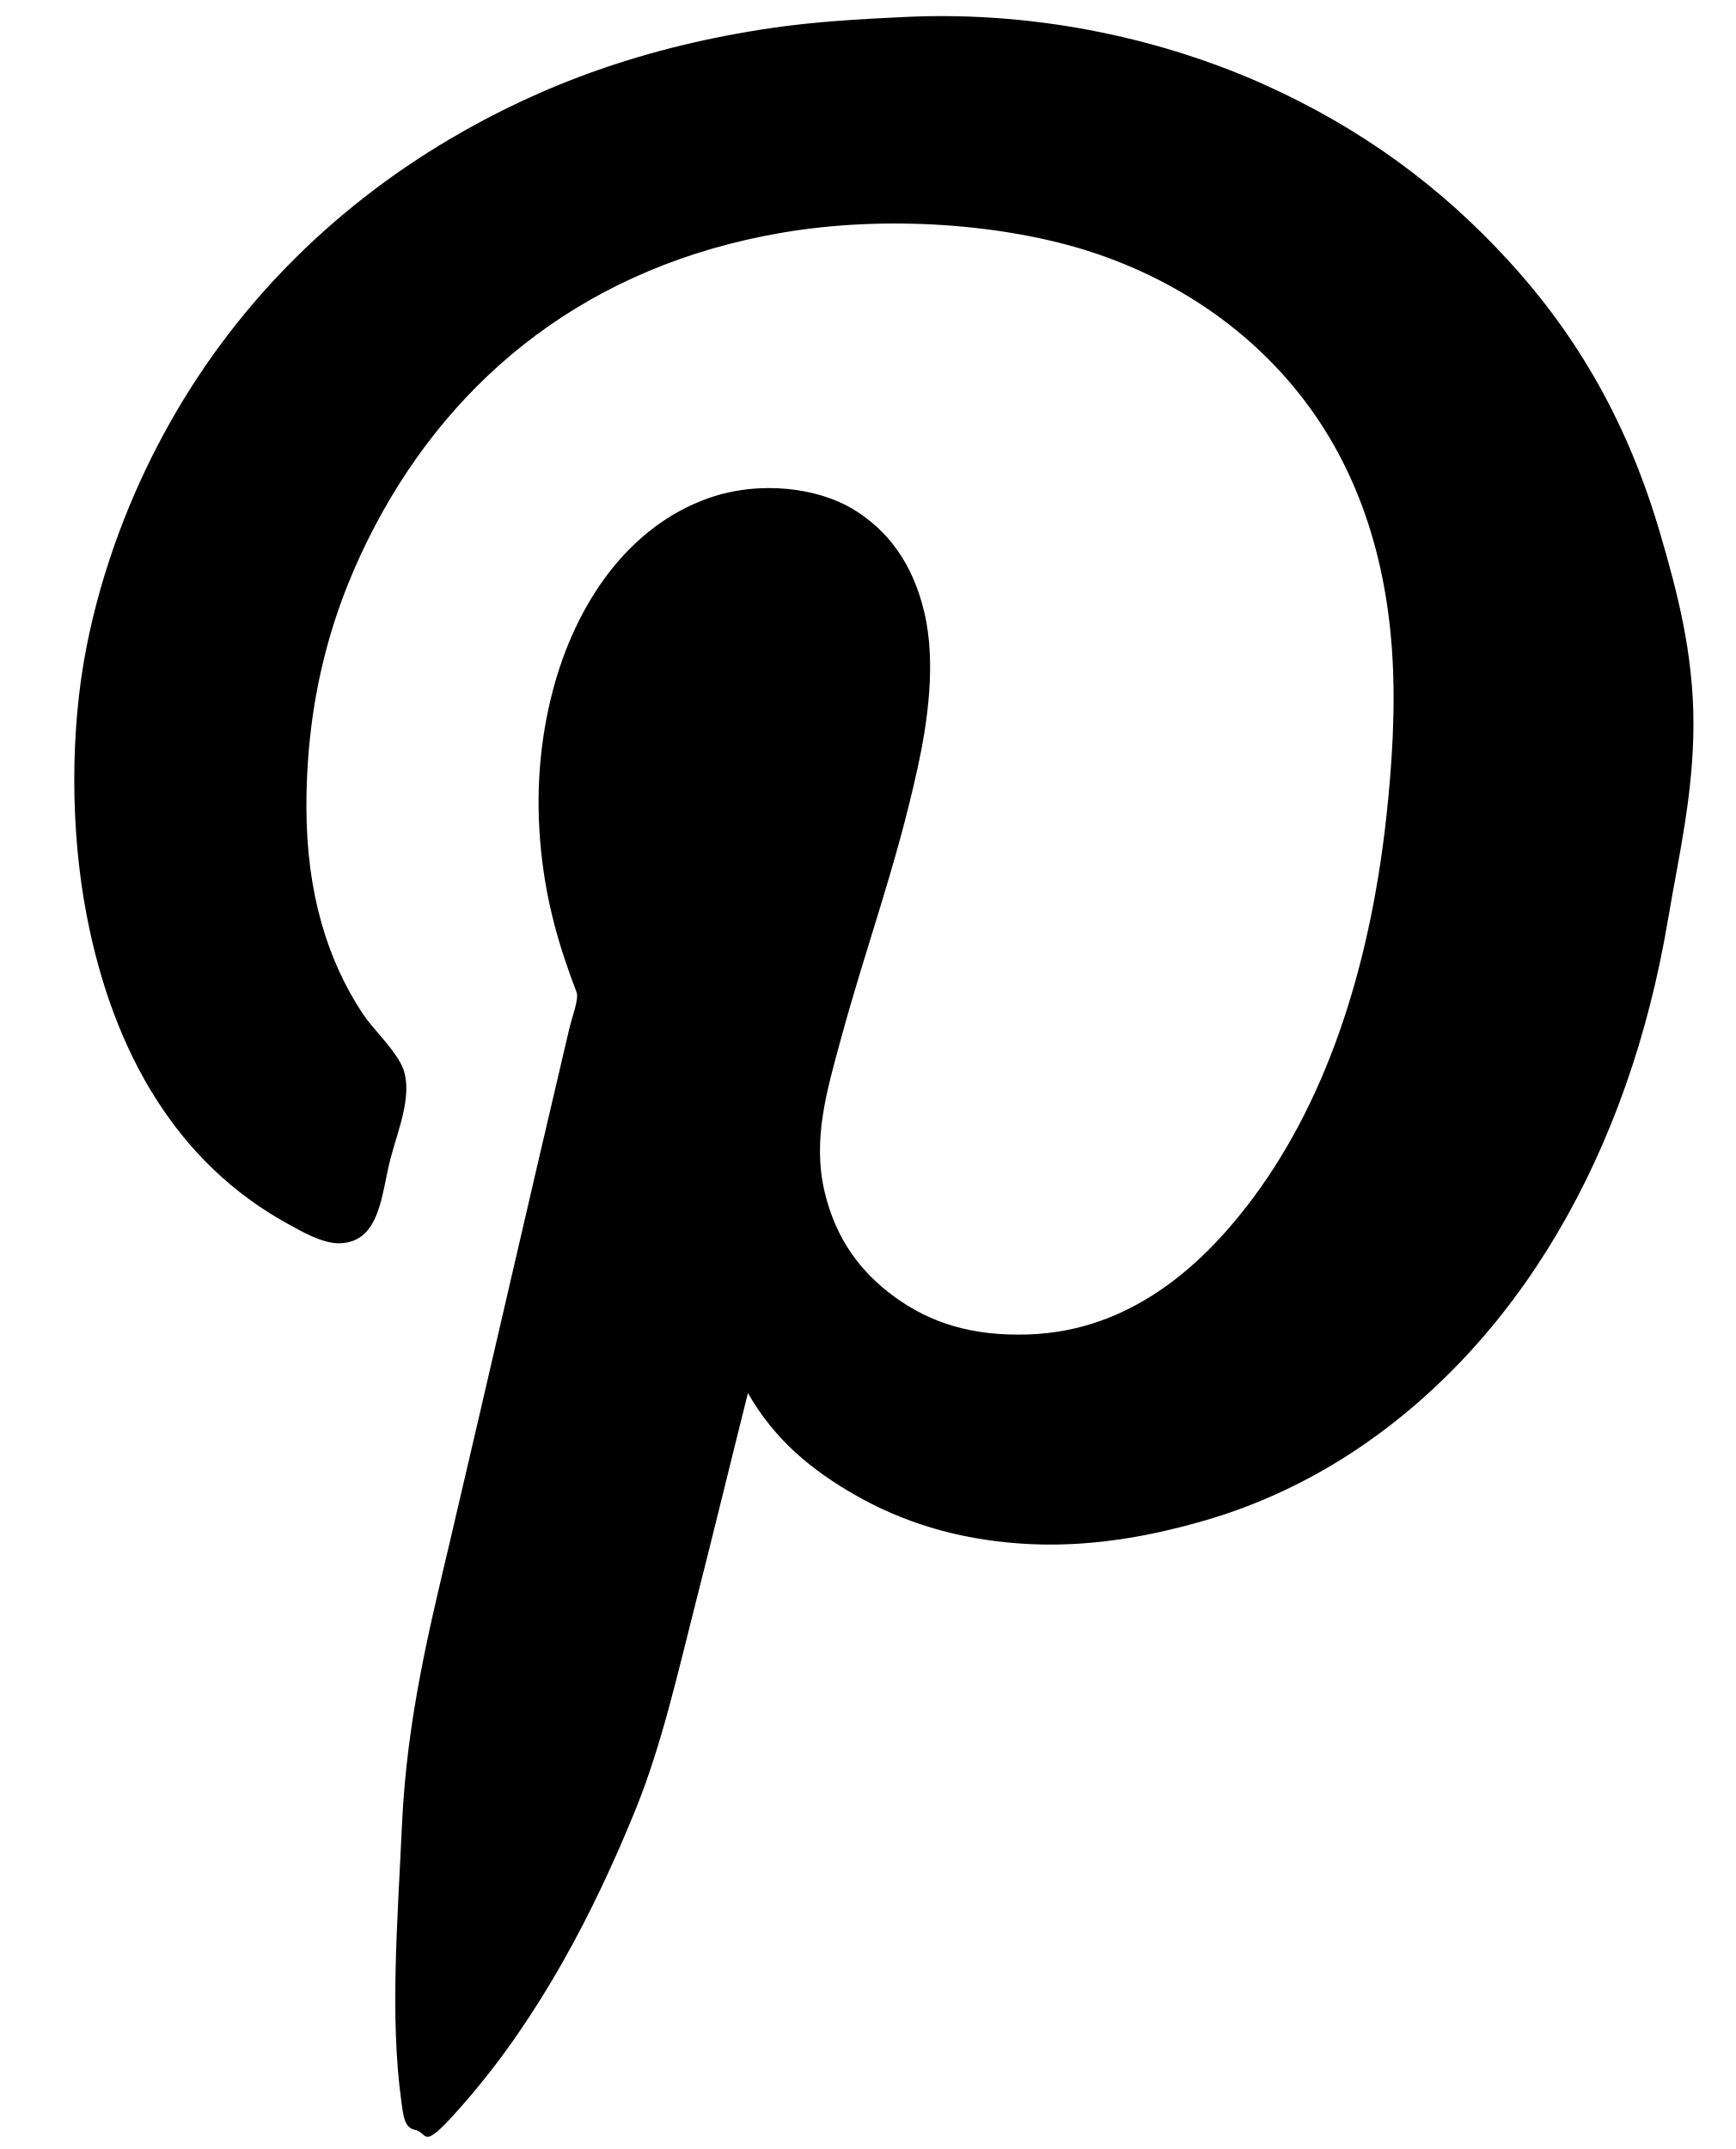
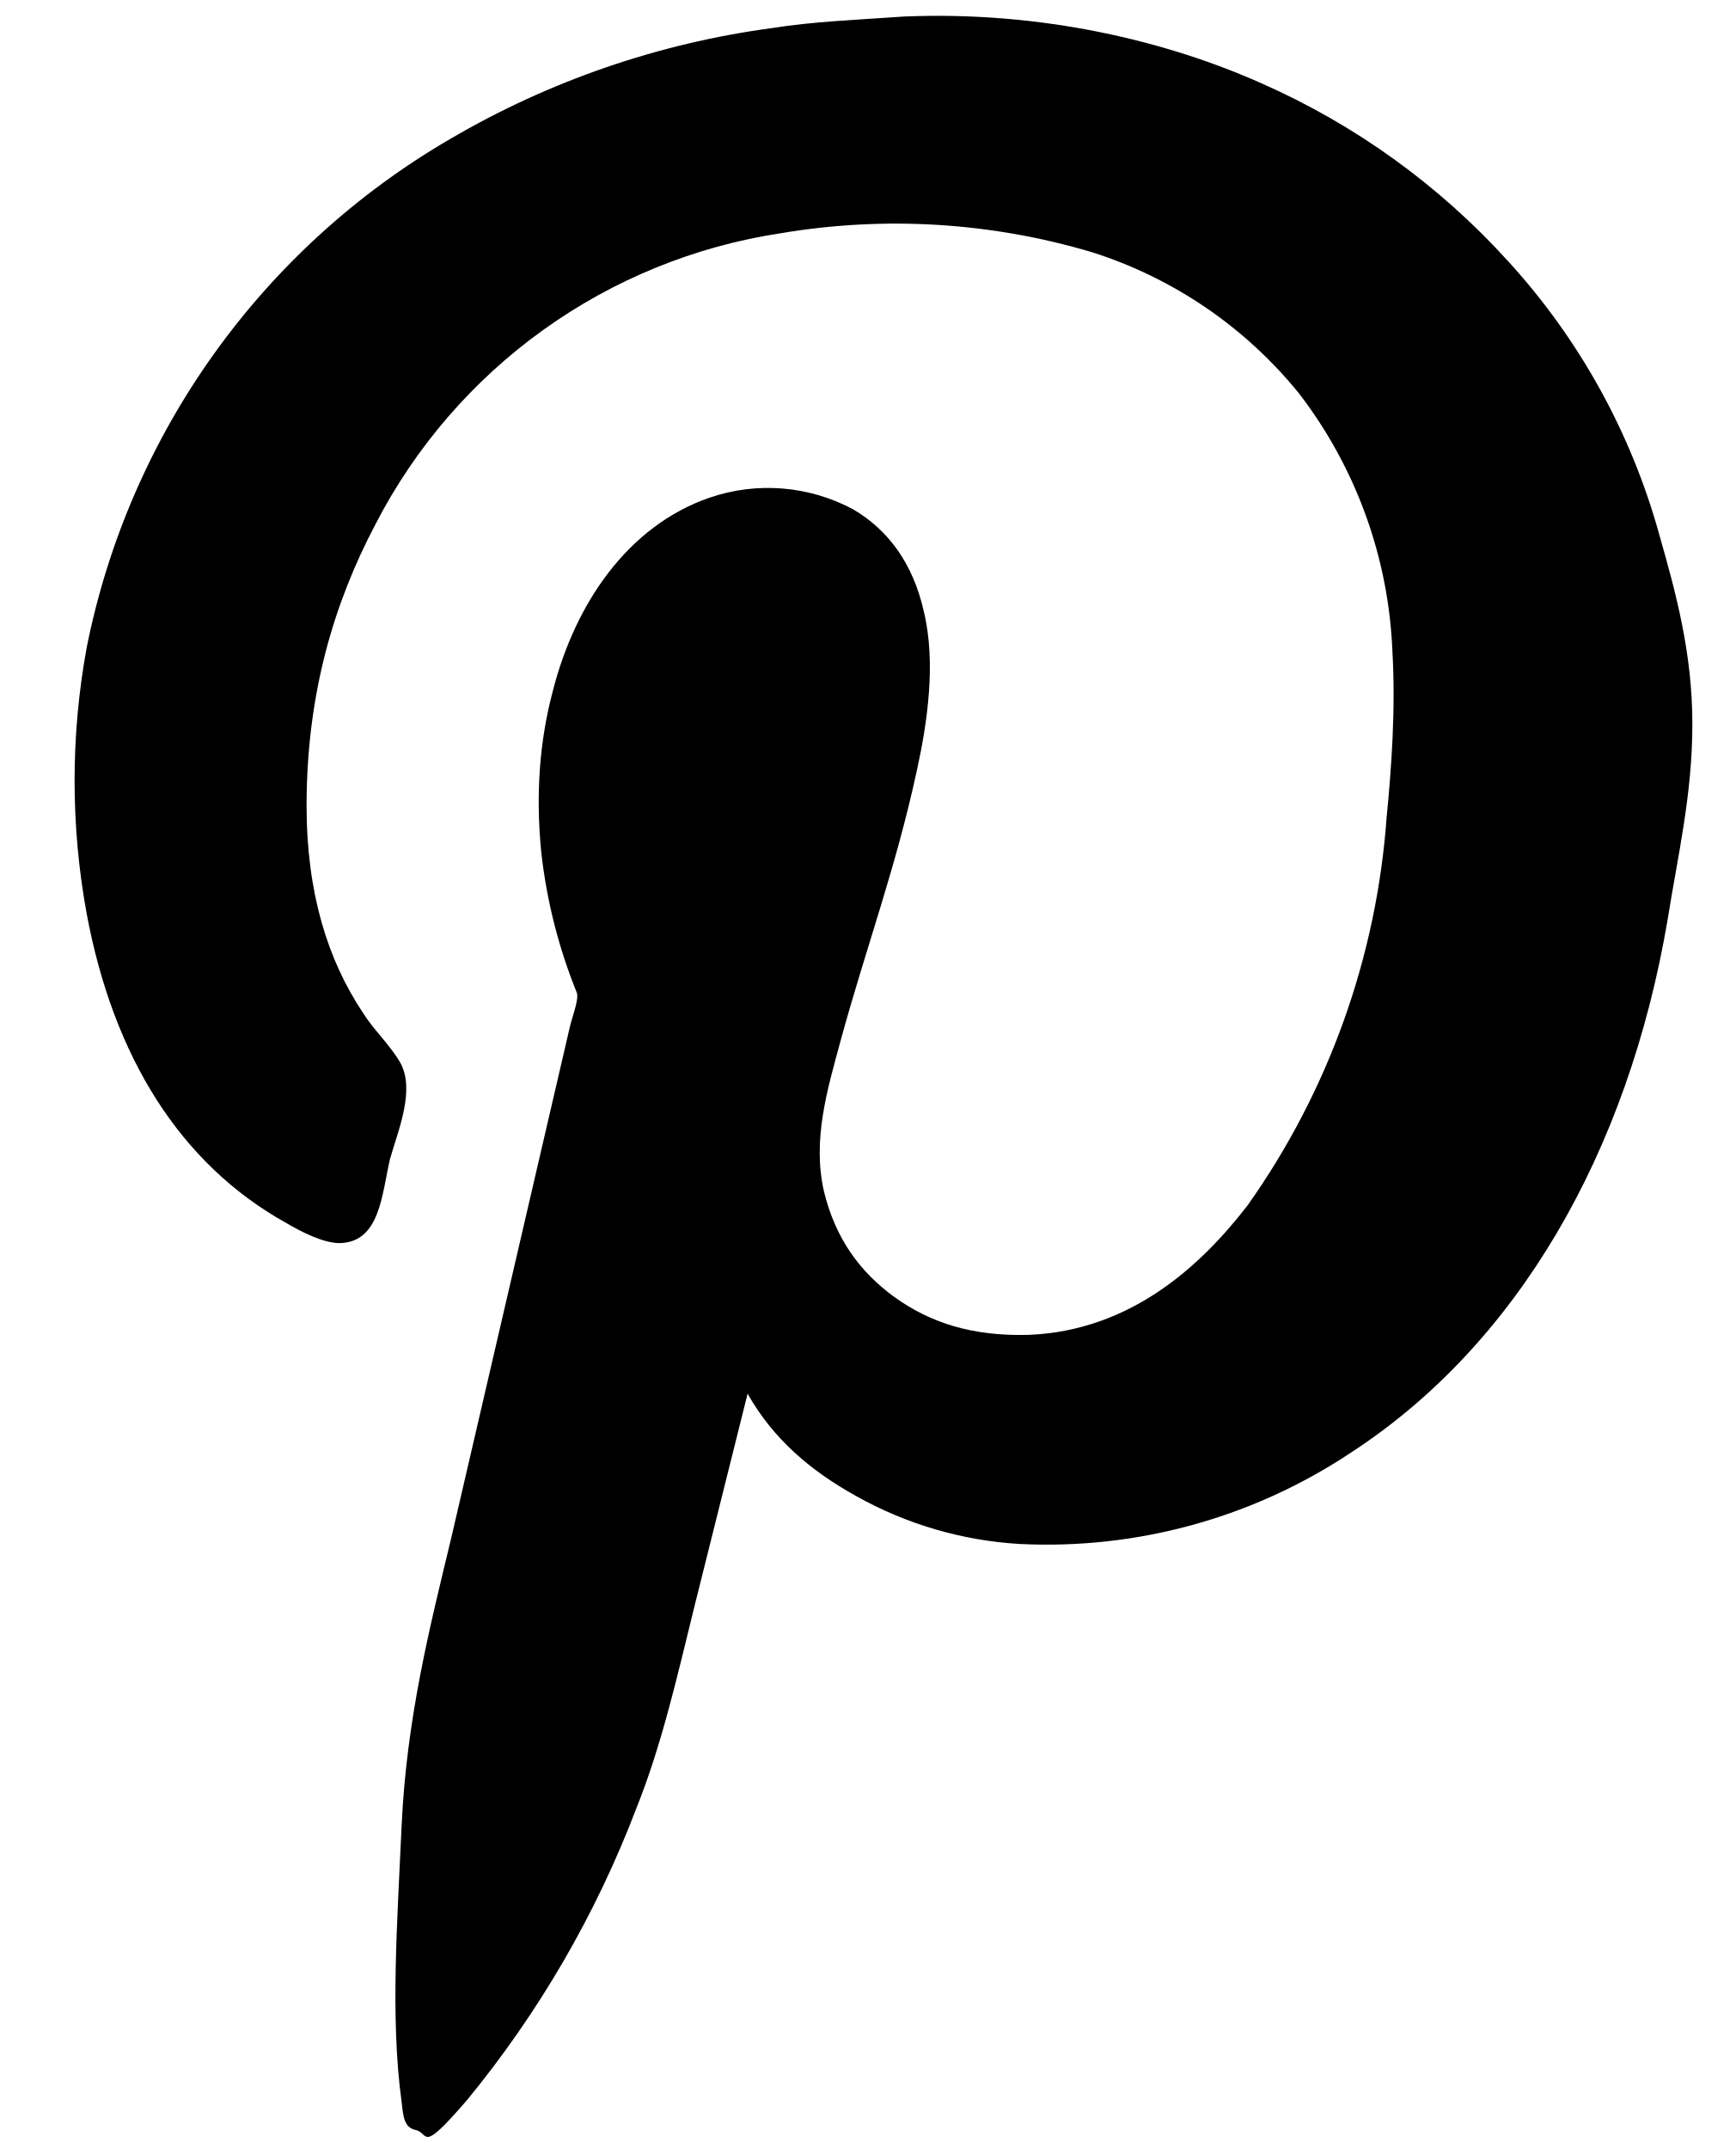
<svg xmlns="http://www.w3.org/2000/svg" viewBox="0 0 21 26">
-   <path d="M9.051,16.854 C8.842,17.687 8.631,18.560 8.413,19.414 C8.198,20.256 8.008,21.110 7.695,21.884 C7.176,23.165 6.517,24.403 5.652,25.405 C5.077,26.072 5.199,25.806 5.026,25.770 C4.894,25.742 4.883,25.613 4.857,25.425 C4.716,24.407 4.812,23.230 4.864,22.086 C4.924,20.782 5.198,19.698 5.453,18.615 C5.937,16.551 6.399,14.528 6.888,12.451 C6.920,12.313 7.008,12.085 6.978,12.006 C6.756,11.429 6.612,10.911 6.549,10.305 C6.476,9.610 6.532,8.961 6.688,8.362 C6.965,7.304 7.601,6.367 8.582,6.024 C9.206,5.808 9.897,5.906 10.317,6.156 C10.749,6.415 11.046,6.823 11.184,7.402 C11.332,8.017 11.223,8.753 11.104,9.293 C10.837,10.512 10.486,11.427 10.167,12.603 C10.009,13.186 9.830,13.785 9.978,14.415 C10.114,14.993 10.415,15.391 10.825,15.690 C11.251,16.000 11.755,16.169 12.450,16.145 C13.678,16.102 14.531,15.317 15.101,14.577 C16.014,13.392 16.566,11.793 16.776,9.891 C16.843,9.277 16.893,8.572 16.846,7.877 C16.758,6.593 16.357,5.560 15.719,4.760 C15.113,3.997 14.253,3.391 13.207,3.049 C12.170,2.711 10.735,2.598 9.460,2.816 C7.142,3.213 5.508,4.530 4.545,6.349 C4.041,7.301 3.708,8.396 3.708,9.759 C3.708,10.810 3.967,11.624 4.386,12.259 C4.519,12.460 4.714,12.626 4.844,12.856 C5.029,13.182 4.816,13.667 4.725,14.020 C4.615,14.445 4.603,15.032 4.107,15.042 C3.901,15.046 3.643,14.896 3.469,14.799 C2.164,14.078 1.372,12.766 1.047,11.065 C0.849,10.031 0.850,8.826 1.047,7.827 C1.237,6.860 1.591,5.969 1.984,5.246 C2.798,3.743 3.991,2.541 5.443,1.683 C6.559,1.023 7.818,0.560 9.350,0.337 C9.858,0.263 10.384,0.232 10.955,0.205 C12.623,0.127 14.139,0.505 15.281,1.015 C16.486,1.554 17.448,2.271 18.261,3.161 C19.099,4.076 19.709,5.140 20.095,6.470 C20.297,7.162 20.493,7.902 20.493,8.757 C20.493,9.615 20.312,10.370 20.185,11.125 C19.711,13.953 18.366,16.266 16.347,17.583 C15.858,17.901 15.266,18.196 14.593,18.392 C13.926,18.586 13.165,18.732 12.350,18.675 C11.559,18.621 10.911,18.406 10.367,18.098 C9.827,17.793 9.373,17.419 9.051,16.854 Z" />
+   <path d="M9.05 16.85l-.64 2.56c-.21.85-.4 1.7-.71 2.47a12.65 12.65 0 0 1-2.05 3.53c-.57.66-.45.4-.62.36-.14-.03-.15-.16-.17-.34-.14-1.02-.05-2.2 0-3.34.06-1.3.34-2.4.6-3.48l1.43-6.16c.03-.14.12-.36.09-.44a6.4 6.4 0 0 1-.43-1.7c-.07-.7-.02-1.35.14-1.95.27-1.06.91-2 1.9-2.34a2.18 2.18 0 0 1 1.73.14c.43.25.73.66.86 1.24.15.62.04 1.35-.08 1.9-.26 1.21-.61 2.13-.93 3.3-.16.59-.34 1.19-.2 1.81.14.58.44.98.85 1.28.43.31.94.48 1.63.46 1.23-.05 2.08-.83 2.65-1.57a9.27 9.27 0 0 0 1.68-4.69c.06-.61.11-1.32.07-2.01a5.48 5.48 0 0 0-1.13-3.12 5.28 5.28 0 0 0-2.51-1.71 8.34 8.34 0 0 0-3.75-.23 6.64 6.64 0 0 0-4.92 3.53c-.5.95-.83 2.05-.83 3.4 0 1.06.26 1.87.68 2.5.13.21.32.38.45.6.19.33-.02.82-.12 1.17-.1.43-.12 1.01-.61 1.02-.2 0-.47-.14-.64-.24-1.3-.72-2.1-2.03-2.42-3.74a8.92 8.92 0 0 1 0-3.23 9.2 9.2 0 0 1 4.4-6.15A10.46 10.46 0 0 1 9.34.34c.5-.08 1.03-.1 1.6-.14 1.67-.07 3.19.3 4.33.81a8.84 8.84 0 0 1 2.98 2.15 8.1 8.1 0 0 1 1.83 3.31c.2.7.4 1.43.4 2.29 0 .86-.18 1.61-.3 2.37-.48 2.82-1.82 5.14-3.84 6.45a6.64 6.64 0 0 1-4 1.1 4.59 4.59 0 0 1-1.98-.58c-.54-.3-1-.68-1.32-1.25z" />
</svg>
